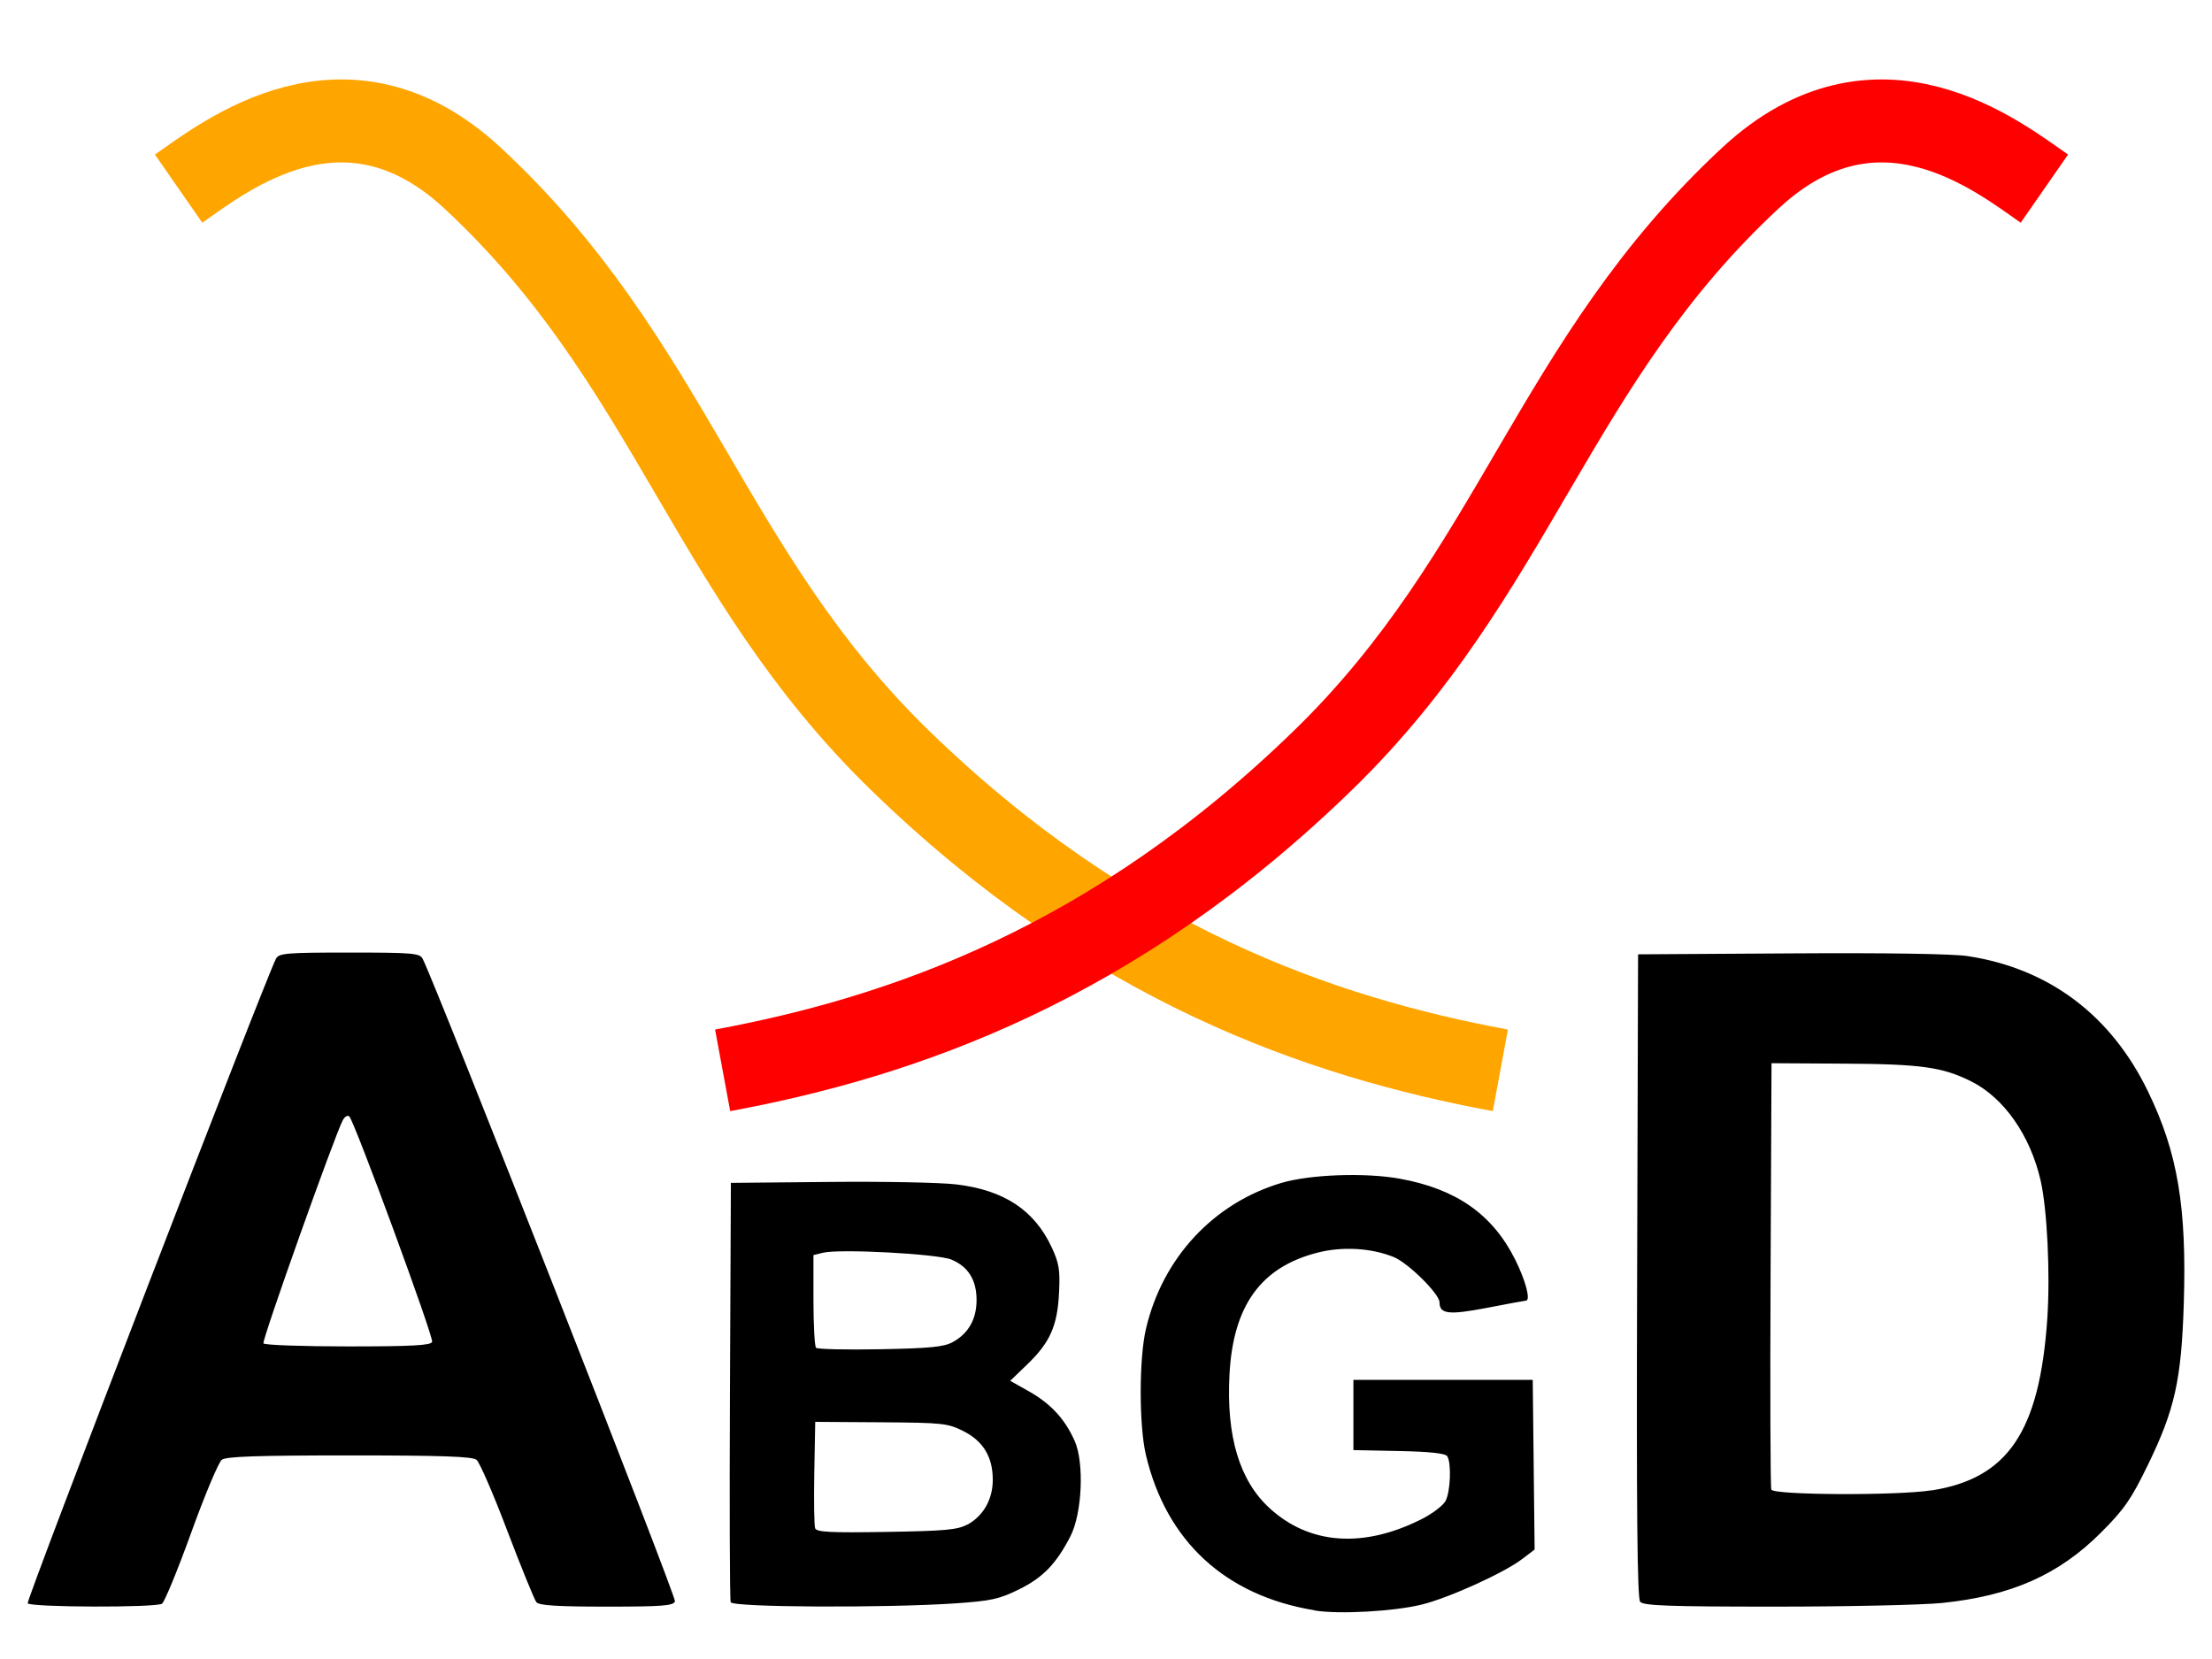
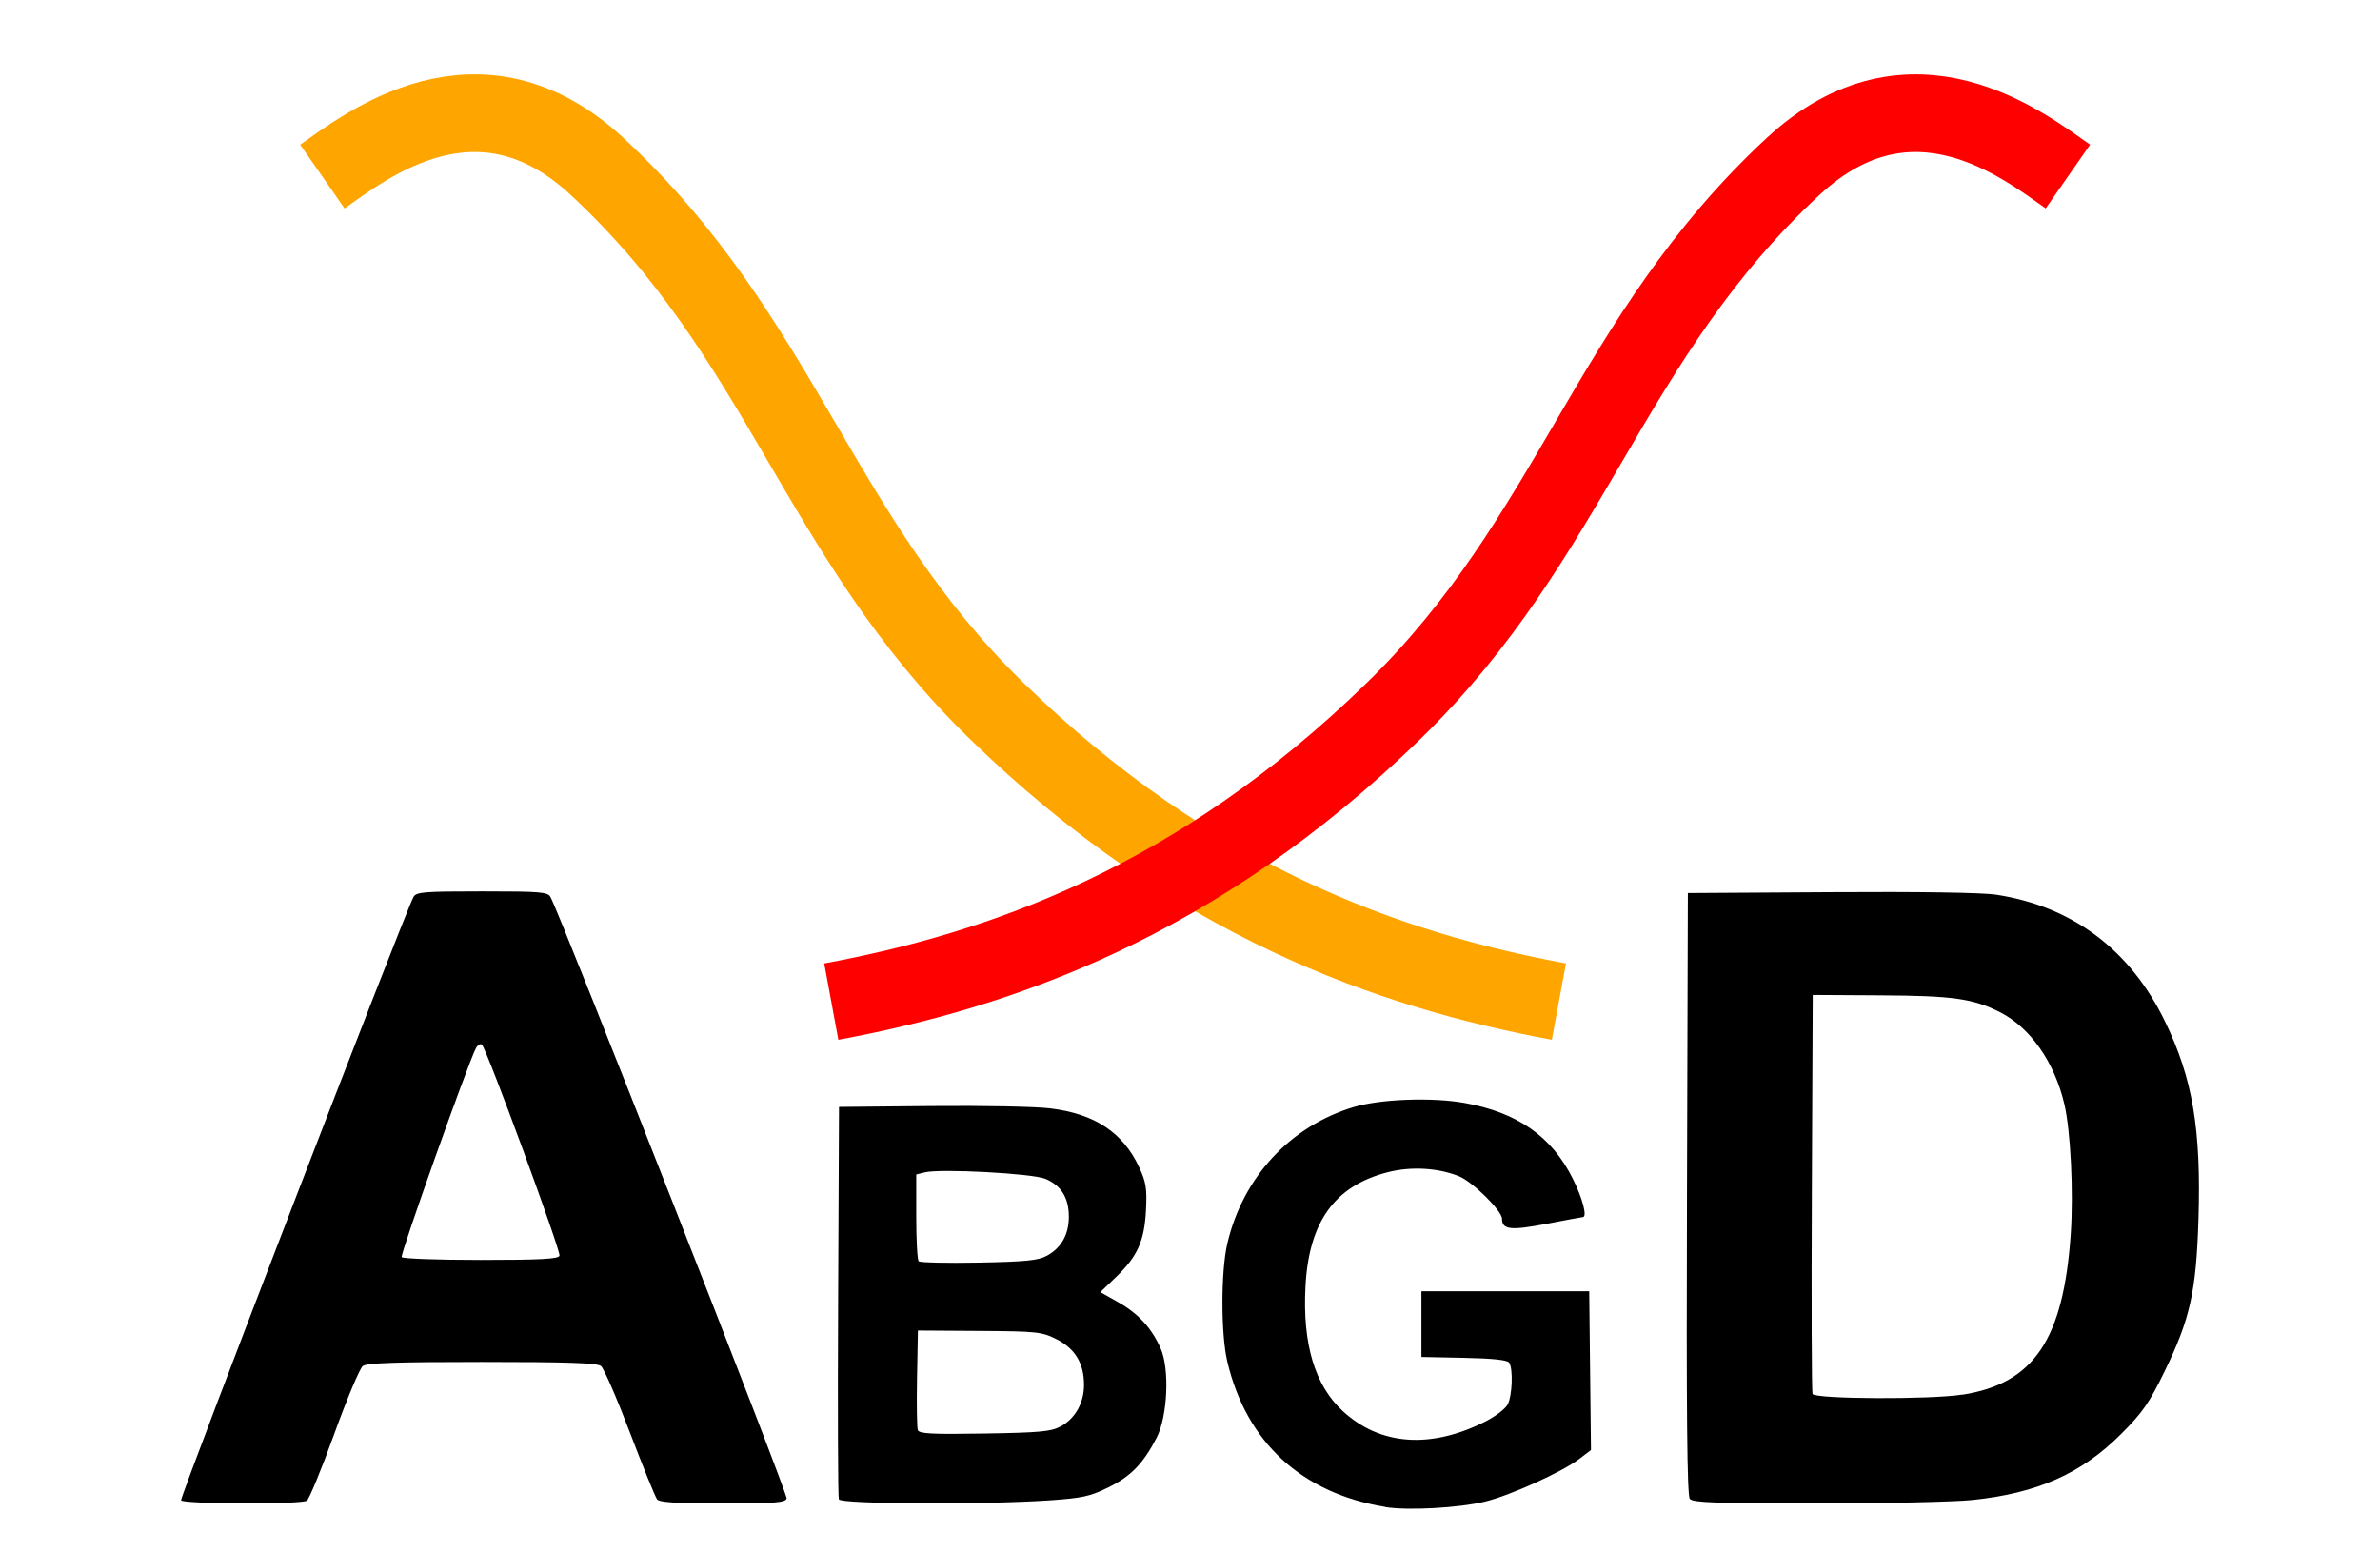
- <svg xmlns="http://www.w3.org/2000/svg" width="80" height="60" viewBox="0 0 21.167 15.875" version="1.1" id="svg842">
+ <svg xmlns="http://www.w3.org/2000/svg" width="92" height="60" viewBox="0 0 24.342 15.875" version="1.1" id="svg842">
  <defs id="defs836" />
  <g id="layer1">
-     <path style="fill:none;stroke:#ffa500;stroke-width:0.794;stroke-linecap:butt;stroke-linejoin:miter;stroke-miterlimit:4;stroke-dasharray:none;stroke-opacity:1" d="M 14.357,10.242 C 12.639,9.924 10.618,9.229 8.604,7.268 6.77,5.481 6.413,3.457 4.52,1.702 3.305,0.576 2.155,1.495 1.709,1.805" id="path1475" />
-     <path style="fill:#000000;fill-opacity:1;stroke-width:1" d="m 12.579,15.409 c -0.854,-0.14 -1.419,-0.661 -1.614,-1.488 -0.066,-0.281 -0.066,-0.922 0.001,-1.206 0.159,-0.678 0.645,-1.201 1.294,-1.395 0.275,-0.082 0.803,-0.101 1.135,-0.041 0.54,0.098 0.887,0.341 1.103,0.772 0.102,0.204 0.152,0.395 0.103,0.395 -0.008,0 -0.176,0.031 -0.373,0.069 -0.364,0.07 -0.453,0.06 -0.453,-0.053 0,-0.081 -0.302,-0.379 -0.44,-0.434 -0.217,-0.087 -0.491,-0.102 -0.729,-0.041 -0.542,0.139 -0.807,0.508 -0.841,1.169 -0.031,0.589 0.096,1.011 0.382,1.274 0.381,0.351 0.898,0.389 1.458,0.106 0.103,-0.052 0.207,-0.131 0.229,-0.176 0.046,-0.09 0.056,-0.361 0.015,-0.425 -0.018,-0.028 -0.165,-0.044 -0.462,-0.05 l -0.436,-0.009 v -0.336 -0.336 h 0.858 0.858 l 0.009,0.812 0.009,0.812 -0.12,0.091 c -0.174,0.133 -0.704,0.373 -0.963,0.436 -0.268,0.065 -0.788,0.094 -1.021,0.056 z M 0.265,15.342 C 0.248,15.315 2.542,9.361 2.641,9.174 c 0.028,-0.053 0.097,-0.059 0.702,-0.059 0.604,0 0.674,0.006 0.701,0.059 0.122,0.233 2.431,6.11 2.415,6.15 -0.016,0.042 -0.124,0.05 -0.655,0.05 -0.468,0 -0.645,-0.011 -0.671,-0.042 C 5.114,15.308 4.989,15.002 4.855,14.65 4.722,14.298 4.589,13.992 4.56,13.969 4.52,13.937 4.224,13.927 3.342,13.927 c -0.88,0 -1.178,0.01 -1.22,0.042 -0.03,0.023 -0.162,0.336 -0.292,0.696 -0.13,0.36 -0.256,0.666 -0.28,0.681 -0.061,0.039 -1.262,0.035 -1.286,-0.004 z M 4.135,12.84 c 0.017,-0.043 -0.74,-2.102 -0.792,-2.156 -0.015,-0.016 -0.044,2.35e-4 -0.063,0.036 -0.077,0.144 -0.776,2.108 -0.759,2.135 0.01,0.016 0.373,0.029 0.808,0.029 0.611,0 0.794,-0.01 0.806,-0.043 z m 2.857,2.491 c -0.009,-0.023 -0.012,-0.935 -0.007,-2.027 l 0.009,-1.985 0.942,-0.009 c 0.518,-0.005 1.066,0.005 1.218,0.024 0.455,0.055 0.744,0.246 0.91,0.602 0.071,0.153 0.081,0.216 0.07,0.437 -0.016,0.316 -0.086,0.473 -0.305,0.684 l -0.162,0.156 0.181,0.102 c 0.208,0.118 0.342,0.263 0.436,0.474 0.093,0.21 0.071,0.694 -0.041,0.912 -0.136,0.264 -0.264,0.396 -0.492,0.508 -0.19,0.094 -0.267,0.11 -0.612,0.134 -0.672,0.045 -2.127,0.038 -2.146,-0.011 z m 2.266,-0.742 c 0.152,-0.083 0.242,-0.242 0.242,-0.428 1.687e-4,-0.219 -0.091,-0.371 -0.282,-0.467 -0.15,-0.075 -0.197,-0.08 -0.788,-0.084 l -0.629,-0.004 -0.009,0.486 c -0.005,0.267 -0.001,0.507 0.008,0.532 0.014,0.037 0.143,0.044 0.682,0.035 0.562,-0.009 0.682,-0.02 0.775,-0.071 z M 9.116,12.843 C 9.267,12.761 9.344,12.624 9.345,12.442 9.345,12.248 9.266,12.121 9.104,12.053 8.971,11.998 8.032,11.948 7.873,11.988 l -0.089,0.022 v 0.431 c 0,0.237 0.011,0.442 0.025,0.456 0.014,0.014 0.29,0.02 0.614,0.014 0.476,-0.009 0.609,-0.022 0.693,-0.068 z m 6.579,2.485 c -0.028,-0.033 -0.036,-0.877 -0.029,-3.121 l 0.009,-3.075 1.464,-0.009 c 0.89,-0.006 1.553,0.004 1.691,0.026 0.778,0.119 1.371,0.565 1.725,1.296 0.284,0.585 0.371,1.105 0.342,2.03 -0.023,0.732 -0.086,1.015 -0.346,1.548 -0.158,0.325 -0.225,0.421 -0.445,0.641 -0.404,0.405 -0.859,0.607 -1.523,0.675 -0.187,0.019 -0.905,0.035 -1.595,0.035 -1.016,0 -1.261,-0.009 -1.292,-0.046 z m 2.789,-1.066 c 0.731,-0.115 1.033,-0.564 1.107,-1.644 0.029,-0.429 -0.001,-1.051 -0.065,-1.326 -0.1,-0.43 -0.35,-0.787 -0.663,-0.944 -0.274,-0.137 -0.478,-0.166 -1.217,-0.17 l -0.694,-0.004 -0.009,2.019 c -0.005,1.11 -0.002,2.038 0.007,2.061 0.02,0.053 1.205,0.059 1.532,0.007 z" id="path1466" />
-     <path style="fill:none;stroke:#ff0000;stroke-width:0.794;stroke-linecap:butt;stroke-linejoin:miter;stroke-miterlimit:4;stroke-dasharray:none;stroke-opacity:1" d="M 6.915,10.242 C 8.632,9.924 10.654,9.229 12.667,7.268 14.502,5.481 14.859,3.457 16.752,1.702 17.966,0.576 19.117,1.495 19.563,1.805" id="path1473" />
+     <path style="fill:none;stroke:#ffa500;stroke-width:0.794;stroke-linecap:butt;stroke-linejoin:miter;stroke-miterlimit:4;stroke-dasharray:none;stroke-opacity:1" d="M 15.944,10.242 C 14.227,9.924 12.205,9.229 10.192,7.268 8.357,5.481 8,3.457 6.107,1.702 4.893,0.576 3.742,1.495 3.297,1.805" id="path1475" />
+     <path style="fill:#000000;fill-opacity:1;stroke-width:1" d="m 14.166,15.409 c -0.854,-0.14 -1.419,-0.661 -1.614,-1.488 -0.066,-0.281 -0.066,-0.922 0.001,-1.206 0.159,-0.678 0.645,-1.201 1.294,-1.395 0.275,-0.082 0.803,-0.101 1.135,-0.041 0.54,0.098 0.887,0.341 1.103,0.772 0.102,0.204 0.152,0.395 0.103,0.395 -0.008,0 -0.176,0.031 -0.373,0.069 -0.364,0.07 -0.453,0.06 -0.453,-0.053 0,-0.081 -0.302,-0.379 -0.44,-0.434 -0.217,-0.087 -0.491,-0.102 -0.729,-0.041 -0.542,0.139 -0.807,0.508 -0.841,1.169 -0.031,0.589 0.096,1.011 0.382,1.274 0.381,0.351 0.898,0.389 1.458,0.106 0.103,-0.052 0.207,-0.131 0.229,-0.176 0.046,-0.09 0.056,-0.361 0.015,-0.425 -0.018,-0.028 -0.165,-0.044 -0.462,-0.05 l -0.436,-0.009 v -0.336 -0.336 h 0.858 0.858 l 0.009,0.812 0.009,0.812 -0.12,0.091 c -0.174,0.133 -0.704,0.373 -0.963,0.436 -0.268,0.065 -0.788,0.094 -1.021,0.056 z M 1.852,15.342 c -0.016,-0.026 2.278,-5.981 2.376,-6.168 0.028,-0.053 0.097,-0.059 0.702,-0.059 0.604,0 0.674,0.006 0.701,0.059 0.122,0.233 2.431,6.11 2.415,6.15 -0.016,0.042 -0.124,0.05 -0.655,0.05 -0.468,0 -0.645,-0.011 -0.671,-0.042 C 6.702,15.308 6.577,15.002 6.443,14.65 6.309,14.298 6.176,13.992 6.147,13.969 6.107,13.937 5.811,13.927 4.93,13.927 c -0.88,0 -1.178,0.01 -1.22,0.042 -0.03,0.023 -0.162,0.336 -0.292,0.696 -0.13,0.36 -0.256,0.666 -0.28,0.681 -0.061,0.039 -1.262,0.035 -1.286,-0.004 z M 5.722,12.84 c 0.017,-0.043 -0.74,-2.102 -0.792,-2.156 -0.015,-0.016 -0.044,2.35e-4 -0.063,0.036 -0.077,0.144 -0.776,2.108 -0.759,2.135 0.01,0.016 0.373,0.029 0.808,0.029 0.611,0 0.794,-0.01 0.806,-0.043 z m 2.857,2.491 c -0.009,-0.023 -0.012,-0.935 -0.007,-2.027 l 0.009,-1.985 0.942,-0.009 c 0.518,-0.005 1.066,0.005 1.218,0.024 0.455,0.055 0.744,0.246 0.91,0.602 0.071,0.153 0.081,0.216 0.07,0.437 -0.016,0.316 -0.086,0.473 -0.305,0.684 l -0.162,0.156 0.181,0.102 c 0.208,0.118 0.342,0.263 0.436,0.474 0.093,0.21 0.071,0.694 -0.041,0.912 -0.136,0.264 -0.264,0.396 -0.492,0.508 -0.19,0.094 -0.267,0.11 -0.612,0.134 -0.672,0.045 -2.127,0.038 -2.146,-0.011 z m 2.266,-0.742 c 0.152,-0.083 0.242,-0.242 0.242,-0.428 1.69e-4,-0.219 -0.091,-0.371 -0.282,-0.467 -0.15,-0.075 -0.197,-0.08 -0.788,-0.084 l -0.629,-0.004 -0.009,0.486 c -0.005,0.267 -0.001,0.507 0.008,0.532 0.014,0.037 0.143,0.044 0.682,0.035 0.562,-0.009 0.682,-0.02 0.775,-0.071 z m -0.141,-1.746 c 0.151,-0.082 0.228,-0.219 0.228,-0.401 1.01e-4,-0.193 -0.079,-0.321 -0.241,-0.388 -0.133,-0.055 -1.072,-0.105 -1.231,-0.066 l -0.089,0.022 v 0.431 c 0,0.237 0.011,0.442 0.025,0.456 0.014,0.014 0.29,0.02 0.614,0.014 0.476,-0.009 0.609,-0.022 0.693,-0.068 z m 6.579,2.485 c -0.028,-0.033 -0.036,-0.877 -0.029,-3.121 l 0.009,-3.075 1.464,-0.009 c 0.89,-0.006 1.553,0.004 1.691,0.026 0.778,0.119 1.371,0.565 1.725,1.296 0.284,0.585 0.371,1.105 0.342,2.03 -0.023,0.732 -0.086,1.015 -0.346,1.548 -0.158,0.325 -0.225,0.421 -0.445,0.641 -0.404,0.405 -0.859,0.607 -1.523,0.675 -0.187,0.019 -0.905,0.035 -1.595,0.035 -1.016,0 -1.261,-0.009 -1.292,-0.046 z m 2.789,-1.066 c 0.731,-0.115 1.033,-0.564 1.107,-1.644 0.029,-0.429 -0.001,-1.051 -0.065,-1.326 -0.1,-0.43 -0.35,-0.787 -0.663,-0.944 -0.274,-0.137 -0.478,-0.166 -1.217,-0.17 l -0.694,-0.004 -0.009,2.019 c -0.005,1.11 -0.002,2.038 0.007,2.061 0.02,0.053 1.205,0.059 1.532,0.007 z" id="path1466" />
+     <path style="fill:none;stroke:#ff0000;stroke-width:0.794;stroke-linecap:butt;stroke-linejoin:miter;stroke-miterlimit:4;stroke-dasharray:none;stroke-opacity:1" d="M 8.502,10.242 C 10.22,9.924 12.241,9.229 14.255,7.268 16.089,5.481 16.447,3.457 18.339,1.702 19.554,0.576 20.705,1.495 21.15,1.805" id="path1473" />
  </g>
</svg>
